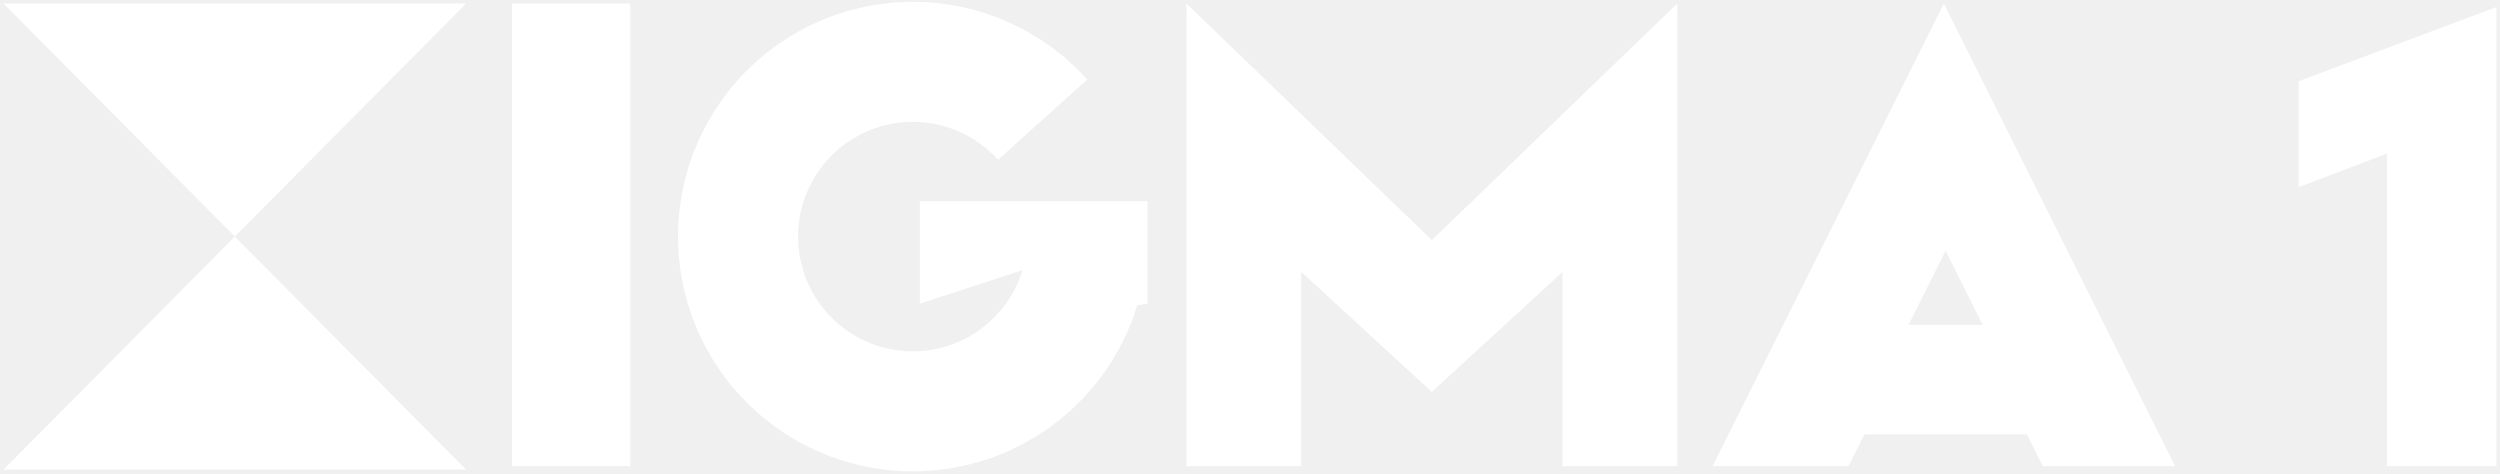
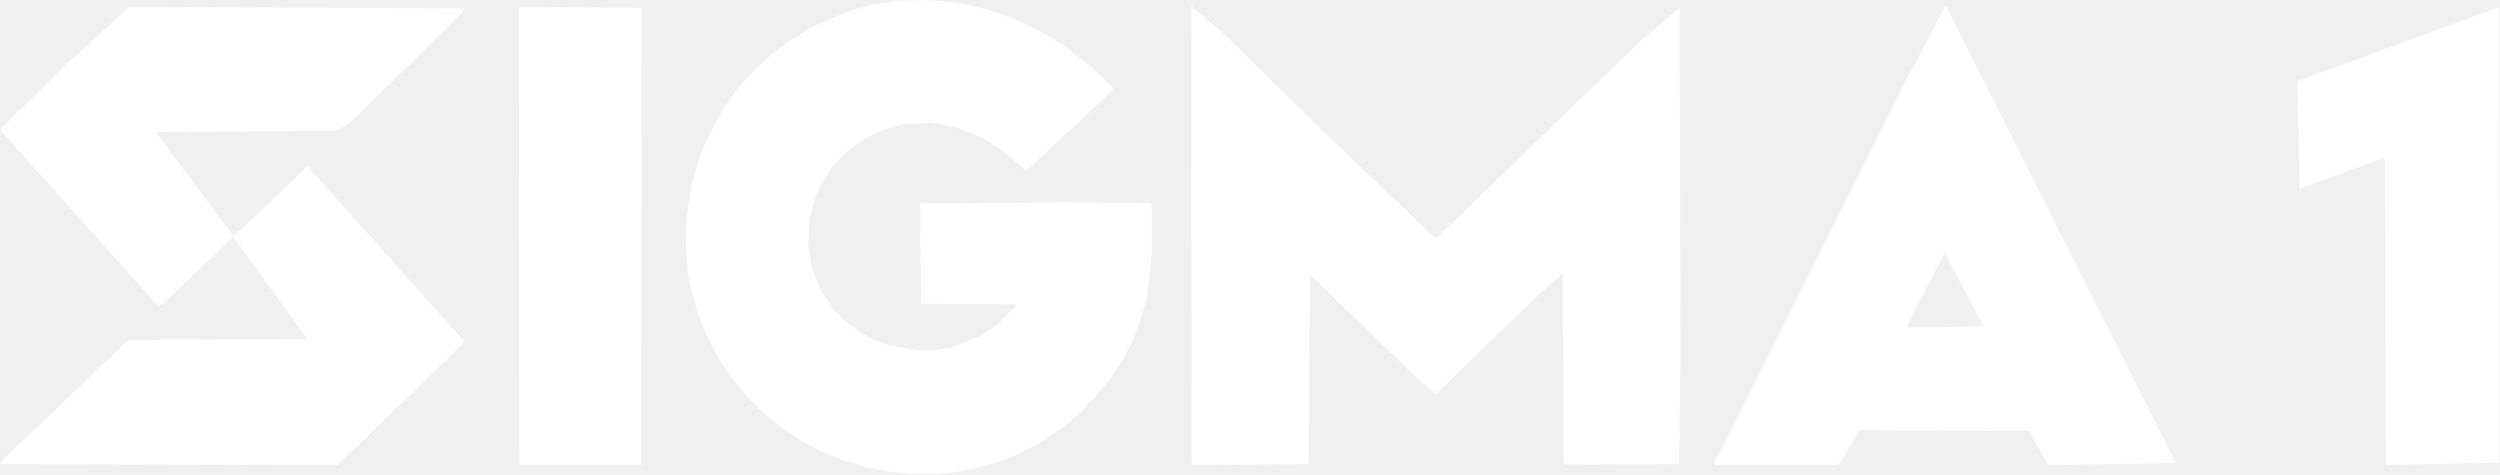
- <svg xmlns="http://www.w3.org/2000/svg" viewBox="0 0 708 134" role="img" aria-label="SIGMA 1">
-   <path fill="#ffffff" fill-rule="evenodd" d="M1.00 1.00 L132.00 1.00 L66.50 67.00 Z M1.00 133.00 L66.50 67.00 L132.00 133.00 Z M145.00 1.00 L178.50 1.00 L178.50 132.00 L145.00 132.00 Z M307.92 22.50 L304.89 19.36 L301.67 16.41 L298.25 13.69 L294.67 11.20 L290.93 8.94 L287.05 6.94 L283.05 5.20 L278.94 3.72 L274.74 2.51 L270.48 1.59 L266.16 0.94 L261.81 0.58 L257.44 0.51 L253.08 0.72 L248.74 1.22 L244.45 2.00 L240.21 3.06 L236.06 4.40 L232.00 6.01 L228.05 7.88 L224.24 10.01 L220.57 12.38 L217.07 14.98 L213.74 17.81 L210.61 20.86 L207.69 24.10 L204.98 27.53 L202.51 31.12 L200.27 34.87 L198.29 38.76 L196.57 42.78 L195.11 46.89 L193.93 51.10 L193.03 55.37 L192.40 59.69 L192.07 64.04 L192.01 68.41 L192.25 72.77 L192.77 77.10 L193.58 81.39 L194.66 85.62 L196.02 89.77 L197.65 93.82 L199.54 97.76 L201.69 101.56 L204.08 105.21 L206.70 108.70 L209.55 112.01 L212.61 115.13 L215.87 118.04 L219.31 120.72 L222.92 123.18 L226.68 125.39 L230.58 127.36 L234.60 129.06 L238.72 130.49 L242.93 131.65 L247.21 132.53 L251.53 133.13 L255.89 133.45 L260.26 133.48 L264.61 133.22 L268.95 132.67 L273.23 131.85 L277.46 130.74 L281.60 129.36 L285.64 127.71 L289.57 125.80 L293.36 123.63 L297.00 121.22 L300.47 118.58 L303.77 115.71 L306.87 112.64 L309.76 109.37 L312.43 105.91 L314.86 102.29 L317.06 98.51 L319.00 94.60 L320.68 90.57 L322.09 86.44 L325.00 86.00 L325.00 57.00 L260.50 57.00 L260.50 86.00 L289.58 76.50 L288.89 78.52 L288.07 80.49 L287.12 82.40 L286.05 84.25 L284.86 86.02 L283.55 87.71 L282.14 89.30 L280.62 90.81 L279.01 92.21 L277.32 93.50 L275.54 94.68 L273.68 95.74 L271.76 96.67 L269.79 97.48 L267.76 98.15 L265.70 98.69 L263.61 99.10 L261.49 99.36 L259.36 99.49 L257.22 99.47 L255.10 99.32 L252.98 99.03 L250.89 98.60 L248.84 98.03 L246.82 97.33 L244.85 96.50 L242.95 95.54 L241.11 94.46 L239.35 93.26 L237.66 91.94 L236.07 90.52 L234.58 89.00 L233.18 87.38 L231.90 85.68 L230.73 83.89 L229.69 82.03 L228.76 80.11 L227.96 78.13 L227.30 76.10 L226.77 74.03 L226.38 71.94 L226.12 69.82 L226.01 67.69 L226.03 65.55 L226.20 63.43 L226.50 61.31 L226.94 59.23 L227.52 57.17 L228.23 55.16 L229.08 53.20 L230.04 51.30 L231.14 49.47 L232.35 47.71 L233.67 46.03 L235.10 44.45 L236.63 42.96 L238.25 41.58 L239.96 40.30 L241.76 39.15 L243.62 38.11 L245.55 37.19 L247.53 36.41 L249.56 35.75 L251.63 35.23 L253.73 34.85 L255.85 34.61 L257.98 34.50 L260.12 34.54 L262.24 34.72 L264.35 35.03 L266.44 35.48 L268.49 36.07 L270.50 36.80 L272.45 37.65 L274.35 38.63 L276.18 39.73 L277.93 40.95 L279.60 42.28 L281.17 43.72 L282.65 45.25 Z M336.00 132.00 L336.00 1.00 L405.50 68.00 L475.00 1.00 L475.00 132.00 L442.50 132.00 L442.50 77.00 L405.50 111.00 L368.50 77.00 L368.50 132.00 Z M485.00 132.00 L550.50 1.00 L616.00 132.00 L578.50 132.00 L574.00 123.00 L528.00 123.00 L523.50 132.00 Z M540.50 92.00 L561.50 92.00 L551.00 71.00 Z M676.00 132.00 L676.00 43.50 L651.00 53.00 L651.00 23.00 L707.00 2.00 L707.00 132.00 Z" />
+ <svg xmlns="http://www.w3.org/2000/svg" viewBox="-0.00 -0.00 1415.50 268.50" role="img" aria-label="SIGMA 1">
+   <path fill="#ffffff" fill-rule="evenodd" d="M1414.25 4.25 L1300.75 46.00 L1302.00 106.75 L1348.75 89.75 L1350.25 90.25 L1350.75 263.25 L1415.25 262.00 L1415.00 4.75 Z M295.00 4.00 L293.75 5.00 L294.00 262.50 L294.50 263.25 L363.00 263.25 L363.25 4.50 Z M73.00 4.00 L40.75 33.50 L0.50 72.75 L0.50 74.00 L89.75 173.50 L93.25 171.25 L132.00 134.00 L174.00 192.00 L72.75 192.50 L4.50 257.50 L0.00 262.75 L191.25 263.25 L262.50 194.25 L262.50 192.75 L174.00 94.00 L138.00 128.75 L132.00 133.50 L88.25 74.75 L190.75 74.00 L197.50 70.00 L253.00 16.00 L263.50 4.75 Z M674.50 3.50 L674.75 263.25 L741.00 262.75 L741.75 155.50 L800.75 212.50 L810.75 221.25 L813.50 222.75 L866.50 171.25 L884.75 154.75 L885.50 263.00 L950.75 262.75 L951.50 199.25 L951.00 4.50 L929.25 22.75 L815.00 133.25 L812.50 134.75 L753.50 78.50 L695.25 21.25 Z M1101.75 3.00 L1076.75 50.25 L970.50 262.25 L970.75 263.25 L1041.00 263.25 L1053.00 243.50 L1148.75 244.00 L1159.75 263.25 L1232.00 262.25 Z M1101.00 143.25 L1122.75 184.00 L1122.00 184.75 L1080.50 185.50 L1079.75 184.50 Z M507.25 0.50 L494.50 2.50 L479.75 6.50 L459.00 15.75 L446.50 23.50 L435.75 31.75 L425.50 41.25 L416.75 51.25 L409.50 61.50 L400.50 78.25 L396.50 88.00 L391.50 104.50 L388.50 124.25 L388.25 139.50 L389.50 154.25 L391.50 164.75 L395.75 179.25 L399.75 189.25 L406.50 202.25 L413.75 213.25 L422.50 224.00 L429.50 231.25 L442.75 242.25 L453.25 249.25 L464.50 255.25 L476.50 260.25 L489.50 264.25 L503.50 267.00 L515.25 268.25 L531.75 268.25 L541.50 267.25 L552.25 265.25 L566.75 261.00 L578.25 256.25 L590.00 250.00 L601.50 242.25 L612.25 233.25 L628.00 215.50 L635.25 204.50 L641.00 193.50 L645.00 183.75 L649.25 169.50 L652.00 147.25 L652.00 115.00 L602.25 114.50 L521.75 115.25 L521.00 116.00 L521.50 172.00 L574.50 172.25 L575.00 173.25 L566.00 182.50 L554.50 190.50 L539.50 196.50 L528.75 198.25 L518.50 198.25 L503.00 195.50 L492.25 191.25 L481.00 184.00 L471.50 174.50 L464.25 163.50 L459.50 150.75 L457.50 138.00 L458.25 124.00 L462.25 109.75 L470.00 96.00 L478.75 86.50 L488.00 79.50 L500.50 73.25 L511.50 70.25 L527.50 69.50 L542.00 72.25 L556.50 78.25 L567.50 85.25 L581.00 96.75 L630.25 51.00 L630.00 49.75 L618.25 38.25 L603.25 26.50 L588.50 17.50 L574.25 10.75 L559.50 5.50 L541.75 1.50 L525.75 0.00 Z" />
</svg>
